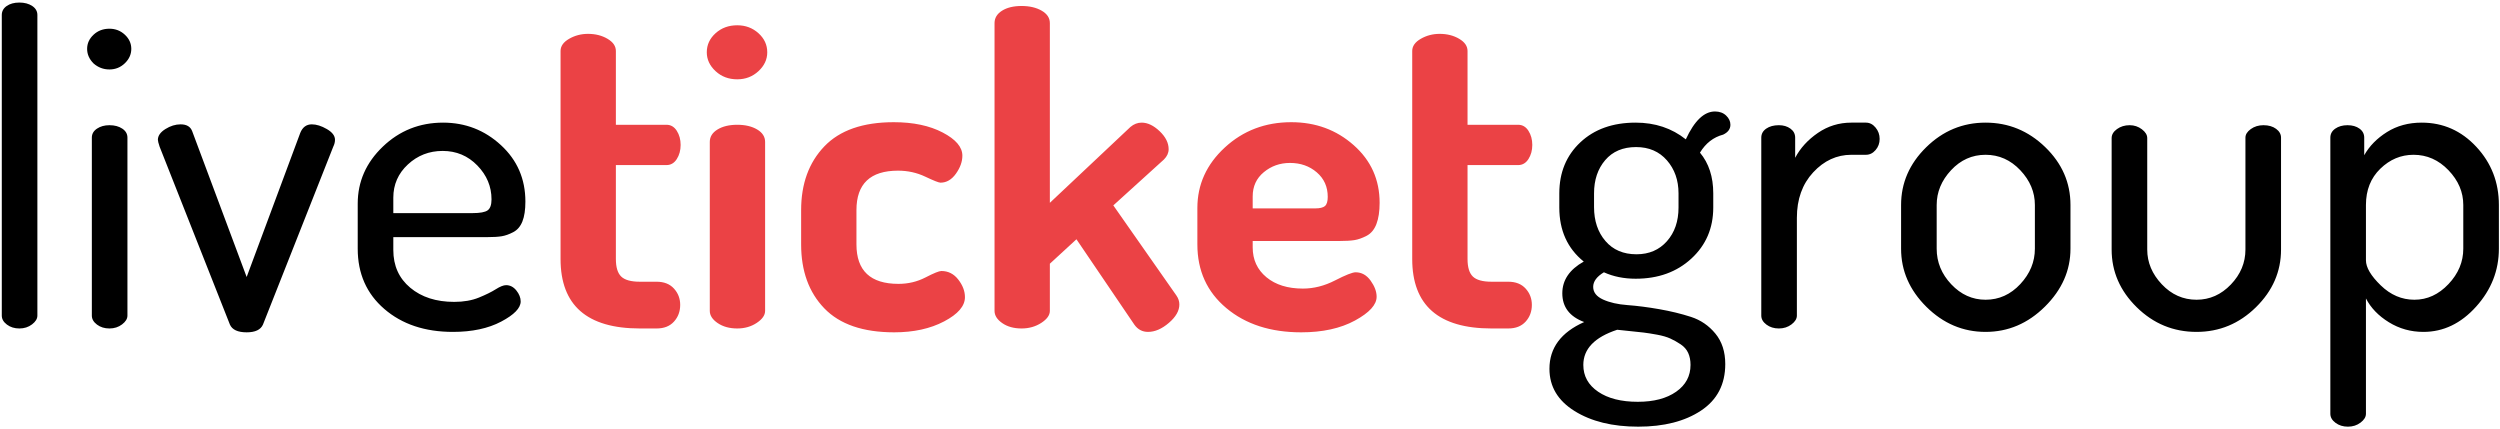
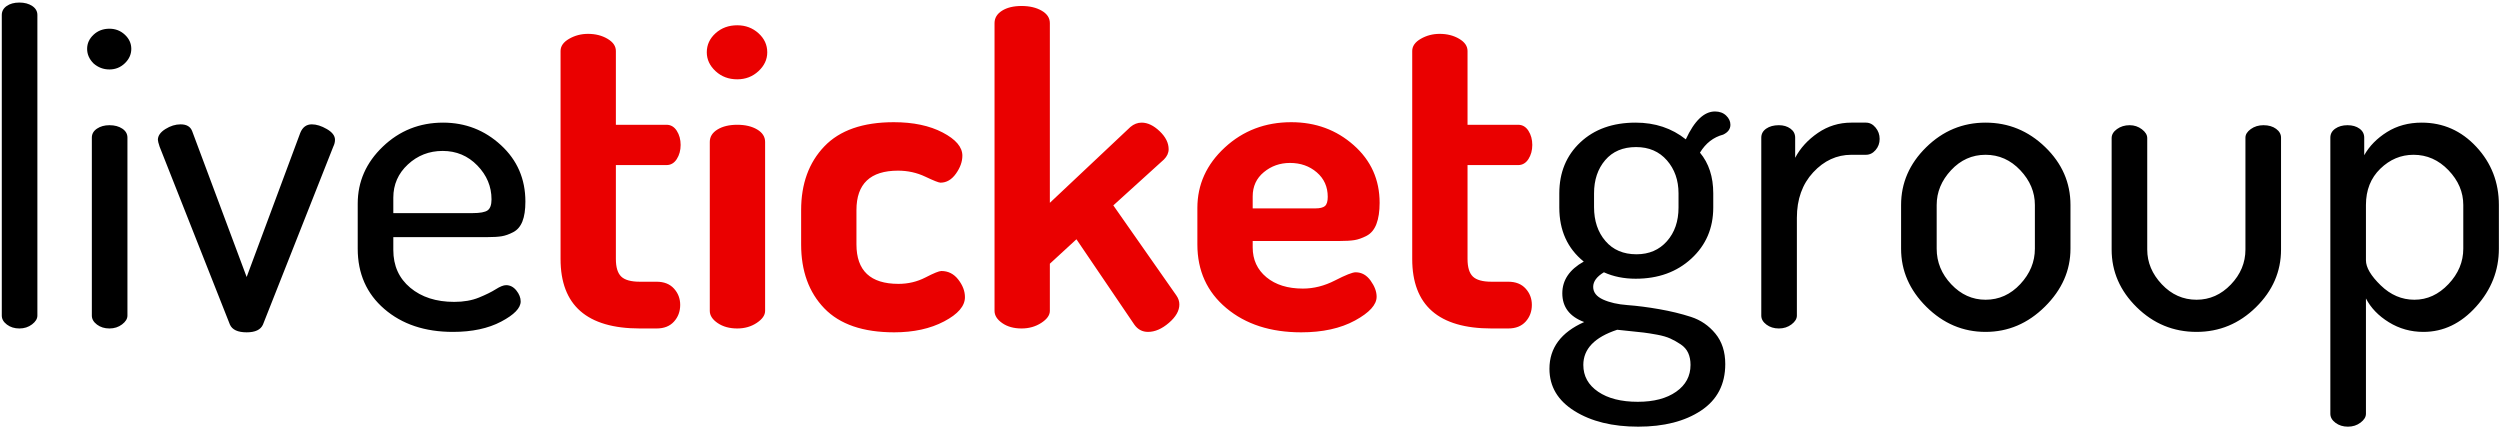
<svg xmlns="http://www.w3.org/2000/svg" width="274" height="47" viewBox="0 0 274 47">
  <g fill="none" fill-rule="evenodd">
    <path fill="#000" d="M0.196,34.59 L0.196,1.643 C0.196,1.236 0.376,0.907 0.737,0.656 C1.097,0.405 1.559,0.28 2.123,0.28 C2.687,0.28 3.157,0.405 3.533,0.656 C3.909,0.907 4.097,1.236 4.097,1.643 L4.097,34.59 C4.097,34.935 3.901,35.256 3.51,35.553 C3.118,35.851 2.656,36 2.123,36 C1.59,36 1.136,35.859 0.76,35.577 C0.384,35.295 0.196,34.966 0.196,34.59 Z M10.254,6.954 C9.784,6.484 9.549,5.951 9.549,5.356 C9.549,4.761 9.784,4.244 10.254,3.805 C10.724,3.366 11.304,3.147 11.993,3.147 C12.651,3.147 13.215,3.366 13.685,3.805 C14.155,4.244 14.39,4.761 14.39,5.356 C14.39,5.951 14.155,6.476 13.685,6.931 C13.215,7.385 12.651,7.612 11.993,7.612 C11.335,7.612 10.755,7.393 10.254,6.954 Z M10.066,34.59 L10.066,15.085 C10.066,14.678 10.254,14.349 10.63,14.098 C11.006,13.847 11.46,13.722 11.993,13.722 C12.557,13.722 13.027,13.847 13.403,14.098 C13.779,14.349 13.967,14.678 13.967,15.085 L13.967,34.59 C13.967,34.935 13.771,35.256 13.38,35.553 C12.988,35.851 12.526,36 11.993,36 C11.46,36 11.006,35.859 10.63,35.577 C10.254,35.295 10.066,34.966 10.066,34.59 Z M17.304,15.32 C17.304,14.881 17.578,14.49 18.127,14.145 C18.675,13.8 19.231,13.628 19.795,13.628 C20.453,13.628 20.876,13.879 21.064,14.38 L27.033,30.36 L32.908,14.568 C33.159,13.941 33.582,13.628 34.177,13.628 C34.678,13.628 35.227,13.8 35.822,14.145 C36.417,14.49 36.715,14.881 36.715,15.32 C36.715,15.571 36.652,15.821 36.527,16.072 L28.819,35.577 C28.568,36.141 27.973,36.423 27.033,36.423 C26.062,36.423 25.451,36.141 25.2,35.577 L17.492,16.072 C17.367,15.696 17.304,15.445 17.304,15.32 Z M39.206,27.258 L39.206,22.323 C39.206,19.91 40.122,17.827 41.956,16.072 C43.789,14.317 45.99,13.44 48.559,13.44 C51.003,13.44 53.118,14.262 54.904,15.908 C56.69,17.553 57.583,19.613 57.583,22.088 C57.583,22.997 57.473,23.725 57.254,24.273 C57.035,24.822 56.698,25.213 56.243,25.448 C55.789,25.684 55.366,25.832 54.974,25.895 C54.583,25.958 54.058,25.989 53.4,25.989 L43.107,25.989 L43.107,27.399 C43.107,29.122 43.726,30.501 44.964,31.535 C46.201,32.569 47.807,33.086 49.781,33.086 C50.815,33.086 51.716,32.929 52.483,32.616 C53.251,32.303 53.87,31.997 54.34,31.7 C54.81,31.402 55.186,31.253 55.468,31.253 C55.907,31.253 56.283,31.449 56.596,31.84 C56.909,32.232 57.066,32.632 57.066,33.039 C57.066,33.76 56.353,34.496 54.928,35.248 C53.502,36 51.739,36.376 49.64,36.376 C46.569,36.376 44.063,35.538 42.12,33.861 C40.177,32.185 39.206,29.984 39.206,27.258 Z M43.107,23.357 L51.802,23.357 C52.617,23.357 53.165,23.255 53.447,23.052 C53.729,22.848 53.87,22.448 53.87,21.853 C53.87,20.443 53.353,19.205 52.319,18.14 C51.285,17.075 50.016,16.542 48.512,16.542 C47.039,16.542 45.77,17.035 44.705,18.023 C43.64,19.01 43.107,20.224 43.107,21.665 L43.107,23.357 Z M169.819,40.418 C169.819,38.131 171.088,36.423 173.626,35.295 C172.028,34.7 171.229,33.65 171.229,32.146 C171.229,30.705 172.012,29.545 173.579,28.668 C171.793,27.227 170.9,25.253 170.9,22.746 L170.9,21.195 C170.9,18.908 171.668,17.043 173.203,15.602 C174.738,14.161 176.759,13.44 179.266,13.44 C181.397,13.44 183.23,14.051 184.765,15.273 C185.705,13.236 186.77,12.218 187.961,12.218 C188.462,12.218 188.87,12.367 189.183,12.665 C189.496,12.962 189.653,13.299 189.653,13.675 C189.653,14.145 189.387,14.505 188.854,14.756 C187.789,15.038 186.943,15.696 186.316,16.73 C187.287,17.889 187.773,19.378 187.773,21.195 L187.773,22.746 C187.773,25.002 186.974,26.866 185.376,28.339 C183.778,29.812 181.741,30.548 179.266,30.548 C177.981,30.548 176.822,30.313 175.788,29.843 C175.005,30.313 174.613,30.846 174.613,31.441 C174.613,32.036 174.973,32.498 175.694,32.828 C176.415,33.157 177.308,33.36 178.373,33.438 C179.438,33.517 180.598,33.666 181.851,33.885 C183.104,34.104 184.264,34.386 185.329,34.731 C186.394,35.076 187.287,35.687 188.008,36.564 C188.729,37.441 189.089,38.554 189.089,39.901 C189.089,42.126 188.204,43.825 186.434,45.001 C184.663,46.176 182.368,46.763 179.548,46.763 C176.728,46.763 174.402,46.191 172.569,45.047 C170.735,43.904 169.819,42.361 169.819,40.418 Z M173.532,39.995 C173.532,41.217 174.072,42.196 175.154,42.932 C176.235,43.669 177.684,44.037 179.501,44.037 C181.256,44.037 182.658,43.669 183.708,42.932 C184.757,42.196 185.282,41.217 185.282,39.995 C185.282,39.494 185.196,39.055 185.024,38.679 C184.851,38.303 184.577,37.99 184.201,37.739 C183.825,37.488 183.449,37.277 183.073,37.105 C182.697,36.932 182.211,36.791 181.616,36.681 C181.021,36.572 180.527,36.494 180.136,36.447 C179.744,36.399 179.227,36.345 178.584,36.282 C177.942,36.219 177.496,36.172 177.245,36.141 C174.77,36.956 173.532,38.24 173.532,39.995 Z M174.707,22.699 C174.707,24.203 175.122,25.441 175.952,26.412 C176.783,27.383 177.919,27.869 179.36,27.869 C180.739,27.869 181.851,27.391 182.697,26.436 C183.543,25.48 183.966,24.25 183.966,22.746 L183.966,21.195 C183.966,19.754 183.543,18.547 182.697,17.576 C181.851,16.605 180.723,16.119 179.313,16.119 C177.872,16.119 176.744,16.597 175.929,17.552 C175.114,18.508 174.707,19.722 174.707,21.195 L174.707,22.699 Z M193.037,34.59 L193.037,15.085 C193.037,14.678 193.217,14.349 193.577,14.098 C193.938,13.847 194.4,13.722 194.964,13.722 C195.465,13.722 195.888,13.847 196.233,14.098 C196.578,14.349 196.75,14.678 196.75,15.085 L196.75,17.294 C197.314,16.229 198.144,15.32 199.241,14.568 C200.338,13.816 201.56,13.44 202.907,13.44 L204.505,13.44 C204.912,13.44 205.265,13.62 205.562,13.98 C205.86,14.341 206.009,14.756 206.009,15.226 C206.009,15.696 205.86,16.103 205.562,16.448 C205.265,16.793 204.912,16.965 204.505,16.965 L202.907,16.965 C201.309,16.965 199.915,17.607 198.724,18.892 C197.533,20.177 196.938,21.837 196.938,23.874 L196.938,34.59 C196.938,34.935 196.742,35.256 196.351,35.553 C195.959,35.851 195.497,36 194.964,36 C194.431,36 193.977,35.859 193.601,35.577 C193.225,35.295 193.037,34.966 193.037,34.59 Z M208.359,27.258 L208.359,22.464 C208.359,20.051 209.275,17.944 211.108,16.142 C212.942,14.341 215.111,13.44 217.618,13.44 C220.125,13.44 222.302,14.333 224.151,16.119 C226,17.905 226.924,20.02 226.924,22.464 L226.924,27.258 C226.924,29.639 225.992,31.754 224.127,33.603 C222.263,35.452 220.093,36.376 217.618,36.376 C215.143,36.376 212.981,35.46 211.132,33.627 C209.283,31.793 208.359,29.671 208.359,27.258 Z M212.26,27.258 C212.26,28.731 212.793,30.031 213.858,31.159 C214.923,32.287 216.177,32.851 217.618,32.851 C219.091,32.851 220.36,32.279 221.425,31.136 C222.49,29.992 223.023,28.699 223.023,27.258 L223.023,22.464 C223.023,21.054 222.49,19.785 221.425,18.657 C220.36,17.529 219.091,16.965 217.618,16.965 C216.145,16.965 214.884,17.529 213.834,18.657 C212.785,19.785 212.26,21.054 212.26,22.464 L212.26,27.258 Z M231.436,27.352 L231.436,15.132 C231.436,14.756 231.632,14.427 232.024,14.145 C232.415,13.863 232.877,13.722 233.41,13.722 C233.911,13.722 234.358,13.871 234.75,14.168 C235.141,14.466 235.337,14.787 235.337,15.132 L235.337,27.352 C235.337,28.762 235.87,30.031 236.935,31.159 C238,32.287 239.269,32.851 240.742,32.851 C242.183,32.851 243.437,32.295 244.502,31.183 C245.567,30.07 246.1,28.793 246.1,27.352 L246.1,15.085 C246.1,14.74 246.296,14.427 246.688,14.145 C247.079,13.863 247.541,13.722 248.074,13.722 C248.638,13.722 249.1,13.855 249.46,14.121 C249.821,14.388 250.001,14.709 250.001,15.085 L250.001,27.352 C250.001,29.765 249.085,31.872 247.251,33.673 C245.418,35.475 243.249,36.376 240.742,36.376 C238.204,36.376 236.019,35.475 234.185,33.673 C232.352,31.872 231.436,29.765 231.436,27.352 Z M255.406,45.353 L255.406,15.085 C255.406,14.678 255.586,14.349 255.946,14.098 C256.307,13.847 256.753,13.722 257.286,13.722 C257.819,13.722 258.257,13.847 258.602,14.098 C258.947,14.349 259.119,14.678 259.119,15.085 L259.119,17.012 C259.683,16.009 260.513,15.163 261.61,14.474 C262.707,13.785 263.976,13.44 265.417,13.44 C267.767,13.44 269.764,14.325 271.409,16.096 C273.055,17.866 273.877,19.989 273.877,22.464 L273.877,27.258 C273.877,29.639 273.047,31.754 271.386,33.603 C269.725,35.452 267.798,36.376 265.605,36.376 C264.226,36.376 262.965,36.024 261.822,35.319 C260.678,34.613 259.84,33.744 259.307,32.71 L259.307,45.353 C259.307,45.698 259.111,46.019 258.719,46.316 C258.328,46.614 257.866,46.763 257.333,46.763 C256.8,46.763 256.346,46.622 255.97,46.34 C255.594,46.058 255.406,45.729 255.406,45.353 Z M259.307,28.527 C259.307,29.31 259.847,30.227 260.928,31.276 C262.01,32.326 263.239,32.851 264.618,32.851 C266.028,32.851 267.273,32.279 268.354,31.136 C269.436,29.992 269.976,28.699 269.976,27.258 L269.976,22.464 C269.976,21.054 269.436,19.785 268.354,18.657 C267.273,17.529 265.997,16.965 264.524,16.965 C263.145,16.965 261.931,17.474 260.882,18.492 C259.832,19.511 259.307,20.835 259.307,22.464 L259.307,28.527 Z" />
-     <path fill="#EB4245" d="M61.437,28.386 L61.437,5.591 C61.437,5.058 61.75,4.612 62.377,4.252 C63.004,3.891 63.693,3.711 64.445,3.711 C65.26,3.711 65.972,3.891 66.584,4.252 C67.195,4.612 67.5,5.058 67.5,5.591 L67.5,13.675 L73.046,13.675 C73.516,13.675 73.892,13.894 74.174,14.333 C74.456,14.772 74.597,15.289 74.597,15.884 C74.597,16.479 74.456,16.996 74.174,17.435 C73.892,17.874 73.516,18.093 73.046,18.093 L67.5,18.093 L67.5,28.386 C67.5,29.295 67.696,29.937 68.088,30.313 C68.479,30.689 69.161,30.877 70.132,30.877 L71.965,30.877 C72.78,30.877 73.414,31.128 73.868,31.629 C74.323,32.13 74.55,32.726 74.55,33.415 C74.55,34.136 74.323,34.747 73.868,35.248 C73.414,35.749 72.78,36 71.965,36 L70.132,36 C64.335,36 61.437,33.462 61.437,28.386 Z M77.464,5.732 C77.464,4.917 77.785,4.22 78.427,3.64 C79.07,3.061 79.861,2.771 80.801,2.771 C81.71,2.771 82.485,3.061 83.127,3.64 C83.77,4.22 84.091,4.917 84.091,5.732 C84.091,6.515 83.77,7.205 83.127,7.8 C82.485,8.395 81.71,8.693 80.801,8.693 C79.861,8.693 79.07,8.395 78.427,7.8 C77.785,7.205 77.464,6.515 77.464,5.732 Z M77.793,34.073 L77.793,15.555 C77.793,14.991 78.075,14.537 78.639,14.192 C79.203,13.847 79.924,13.675 80.801,13.675 C81.678,13.675 82.407,13.847 82.987,14.192 C83.566,14.537 83.856,14.991 83.856,15.555 L83.856,34.073 C83.856,34.543 83.551,34.982 82.939,35.389 C82.328,35.796 81.616,36 80.801,36 C79.955,36 79.242,35.804 78.662,35.413 C78.083,35.021 77.793,34.574 77.793,34.073 Z M87.804,26.788 L87.804,23.028 C87.804,20.145 88.65,17.819 90.342,16.049 C92.034,14.278 94.572,13.393 97.956,13.393 C100.087,13.393 101.873,13.769 103.314,14.521 C104.755,15.273 105.476,16.119 105.476,17.059 C105.476,17.717 105.241,18.375 104.771,19.033 C104.301,19.691 103.737,20.02 103.079,20.02 C102.891,20.02 102.335,19.801 101.41,19.362 C100.486,18.923 99.491,18.704 98.426,18.704 C95.387,18.704 93.867,20.145 93.867,23.028 L93.867,26.788 C93.867,29.671 95.402,31.112 98.473,31.112 C99.538,31.112 100.525,30.877 101.434,30.407 C102.343,29.937 102.922,29.702 103.173,29.702 C103.925,29.702 104.544,30.015 105.029,30.642 C105.515,31.269 105.758,31.911 105.758,32.569 C105.758,33.54 104.998,34.425 103.478,35.224 C101.959,36.024 100.134,36.423 98.003,36.423 C94.588,36.423 92.034,35.546 90.342,33.791 C88.65,32.036 87.804,29.702 87.804,26.788 Z M109.001,34.073 L109.001,2.536 C109.001,1.972 109.275,1.518 109.823,1.173 C110.372,0.828 111.085,0.656 111.962,0.656 C112.839,0.656 113.576,0.828 114.171,1.173 C114.766,1.518 115.064,1.972 115.064,2.536 L115.064,22.229 L123.9,13.91 C124.276,13.597 124.683,13.44 125.122,13.44 C125.78,13.44 126.438,13.753 127.096,14.38 C127.754,15.007 128.083,15.665 128.083,16.354 C128.083,16.761 127.911,17.137 127.566,17.482 L122.02,22.511 L128.929,32.381 C129.148,32.694 129.258,33.023 129.258,33.368 C129.258,34.057 128.874,34.731 128.107,35.389 C127.339,36.047 126.579,36.376 125.827,36.376 C125.2,36.376 124.699,36.11 124.323,35.577 L117.978,26.224 L115.064,28.903 L115.064,34.073 C115.064,34.543 114.751,34.982 114.124,35.389 C113.497,35.796 112.777,36 111.962,36 C111.116,36 110.411,35.804 109.847,35.413 C109.283,35.021 109.001,34.574 109.001,34.073 Z M131.232,26.788 L131.232,22.793 C131.232,20.224 132.235,18.015 134.24,16.166 C136.245,14.317 138.674,13.393 141.525,13.393 C144.188,13.393 146.468,14.231 148.363,15.908 C150.259,17.584 151.207,19.691 151.207,22.229 C151.207,23.169 151.09,23.944 150.855,24.555 C150.619,25.167 150.259,25.597 149.774,25.848 C149.288,26.099 148.841,26.255 148.434,26.318 C148.027,26.381 147.494,26.412 146.836,26.412 L137.295,26.412 L137.295,27.117 C137.295,28.464 137.796,29.553 138.799,30.384 C139.802,31.214 141.133,31.629 142.794,31.629 C143.985,31.629 145.16,31.331 146.319,30.736 C147.478,30.141 148.23,29.843 148.575,29.843 C149.233,29.843 149.781,30.148 150.22,30.759 C150.659,31.371 150.878,31.958 150.878,32.522 C150.878,33.399 150.087,34.269 148.505,35.13 C146.922,35.992 144.956,36.423 142.606,36.423 C139.253,36.423 136.52,35.538 134.405,33.767 C132.289,31.997 131.232,29.671 131.232,26.788 Z M137.295,22.84 L144.157,22.84 C144.658,22.84 145.011,22.754 145.214,22.581 C145.418,22.409 145.52,22.072 145.52,21.571 C145.52,20.474 145.121,19.581 144.321,18.892 C143.522,18.203 142.543,17.858 141.384,17.858 C140.287,17.858 139.332,18.195 138.517,18.869 C137.702,19.542 137.295,20.427 137.295,21.524 L137.295,22.84 Z M154.779,28.386 L154.779,5.591 C154.779,5.058 155.092,4.612 155.719,4.252 C156.346,3.891 157.035,3.711 157.787,3.711 C158.602,3.711 159.314,3.891 159.925,4.252 C160.537,4.612 160.842,5.058 160.842,5.591 L160.842,13.675 L166.388,13.675 C166.858,13.675 167.234,13.894 167.516,14.333 C167.798,14.772 167.939,15.289 167.939,15.884 C167.939,16.479 167.798,16.996 167.516,17.435 C167.234,17.874 166.858,18.093 166.388,18.093 L160.842,18.093 L160.842,28.386 C160.842,29.295 161.038,29.937 161.429,30.313 C161.821,30.689 162.503,30.877 163.474,30.877 L165.307,30.877 C166.122,30.877 166.756,31.128 167.21,31.629 C167.665,32.13 167.892,32.726 167.892,33.415 C167.892,34.136 167.665,34.747 167.21,35.248 C166.756,35.749 166.122,36 165.307,36 L163.474,36 C157.677,36 154.779,33.462 154.779,28.386 Z" />
+     <path fill="#ea0000" d="M61.437,28.386 L61.437,5.591 C61.437,5.058 61.75,4.612 62.377,4.252 C63.004,3.891 63.693,3.711 64.445,3.711 C65.26,3.711 65.972,3.891 66.584,4.252 C67.195,4.612 67.5,5.058 67.5,5.591 L67.5,13.675 L73.046,13.675 C73.516,13.675 73.892,13.894 74.174,14.333 C74.456,14.772 74.597,15.289 74.597,15.884 C74.597,16.479 74.456,16.996 74.174,17.435 C73.892,17.874 73.516,18.093 73.046,18.093 L67.5,18.093 L67.5,28.386 C67.5,29.295 67.696,29.937 68.088,30.313 C68.479,30.689 69.161,30.877 70.132,30.877 L71.965,30.877 C72.78,30.877 73.414,31.128 73.868,31.629 C74.323,32.13 74.55,32.726 74.55,33.415 C74.55,34.136 74.323,34.747 73.868,35.248 C73.414,35.749 72.78,36 71.965,36 L70.132,36 C64.335,36 61.437,33.462 61.437,28.386 Z M77.464,5.732 C77.464,4.917 77.785,4.22 78.427,3.64 C79.07,3.061 79.861,2.771 80.801,2.771 C81.71,2.771 82.485,3.061 83.127,3.64 C83.77,4.22 84.091,4.917 84.091,5.732 C84.091,6.515 83.77,7.205 83.127,7.8 C82.485,8.395 81.71,8.693 80.801,8.693 C79.861,8.693 79.07,8.395 78.427,7.8 C77.785,7.205 77.464,6.515 77.464,5.732 Z M77.793,34.073 L77.793,15.555 C77.793,14.991 78.075,14.537 78.639,14.192 C79.203,13.847 79.924,13.675 80.801,13.675 C81.678,13.675 82.407,13.847 82.987,14.192 C83.566,14.537 83.856,14.991 83.856,15.555 L83.856,34.073 C83.856,34.543 83.551,34.982 82.939,35.389 C82.328,35.796 81.616,36 80.801,36 C79.955,36 79.242,35.804 78.662,35.413 C78.083,35.021 77.793,34.574 77.793,34.073 Z M87.804,26.788 L87.804,23.028 C87.804,20.145 88.65,17.819 90.342,16.049 C92.034,14.278 94.572,13.393 97.956,13.393 C100.087,13.393 101.873,13.769 103.314,14.521 C104.755,15.273 105.476,16.119 105.476,17.059 C105.476,17.717 105.241,18.375 104.771,19.033 C104.301,19.691 103.737,20.02 103.079,20.02 C102.891,20.02 102.335,19.801 101.41,19.362 C100.486,18.923 99.491,18.704 98.426,18.704 C95.387,18.704 93.867,20.145 93.867,23.028 L93.867,26.788 C93.867,29.671 95.402,31.112 98.473,31.112 C99.538,31.112 100.525,30.877 101.434,30.407 C102.343,29.937 102.922,29.702 103.173,29.702 C103.925,29.702 104.544,30.015 105.029,30.642 C105.515,31.269 105.758,31.911 105.758,32.569 C105.758,33.54 104.998,34.425 103.478,35.224 C101.959,36.024 100.134,36.423 98.003,36.423 C94.588,36.423 92.034,35.546 90.342,33.791 C88.65,32.036 87.804,29.702 87.804,26.788 Z M109.001,34.073 L109.001,2.536 C109.001,1.972 109.275,1.518 109.823,1.173 C110.372,0.828 111.085,0.656 111.962,0.656 C112.839,0.656 113.576,0.828 114.171,1.173 C114.766,1.518 115.064,1.972 115.064,2.536 L115.064,22.229 L123.9,13.91 C124.276,13.597 124.683,13.44 125.122,13.44 C125.78,13.44 126.438,13.753 127.096,14.38 C127.754,15.007 128.083,15.665 128.083,16.354 C128.083,16.761 127.911,17.137 127.566,17.482 L122.02,22.511 L128.929,32.381 C129.148,32.694 129.258,33.023 129.258,33.368 C129.258,34.057 128.874,34.731 128.107,35.389 C127.339,36.047 126.579,36.376 125.827,36.376 C125.2,36.376 124.699,36.11 124.323,35.577 L117.978,26.224 L115.064,28.903 L115.064,34.073 C115.064,34.543 114.751,34.982 114.124,35.389 C113.497,35.796 112.777,36 111.962,36 C111.116,36 110.411,35.804 109.847,35.413 C109.283,35.021 109.001,34.574 109.001,34.073 Z M131.232,26.788 L131.232,22.793 C131.232,20.224 132.235,18.015 134.24,16.166 C136.245,14.317 138.674,13.393 141.525,13.393 C144.188,13.393 146.468,14.231 148.363,15.908 C150.259,17.584 151.207,19.691 151.207,22.229 C151.207,23.169 151.09,23.944 150.855,24.555 C150.619,25.167 150.259,25.597 149.774,25.848 C149.288,26.099 148.841,26.255 148.434,26.318 C148.027,26.381 147.494,26.412 146.836,26.412 L137.295,26.412 L137.295,27.117 C137.295,28.464 137.796,29.553 138.799,30.384 C139.802,31.214 141.133,31.629 142.794,31.629 C143.985,31.629 145.16,31.331 146.319,30.736 C147.478,30.141 148.23,29.843 148.575,29.843 C149.233,29.843 149.781,30.148 150.22,30.759 C150.659,31.371 150.878,31.958 150.878,32.522 C150.878,33.399 150.087,34.269 148.505,35.13 C146.922,35.992 144.956,36.423 142.606,36.423 C139.253,36.423 136.52,35.538 134.405,33.767 C132.289,31.997 131.232,29.671 131.232,26.788 Z M137.295,22.84 L144.157,22.84 C144.658,22.84 145.011,22.754 145.214,22.581 C145.418,22.409 145.52,22.072 145.52,21.571 C145.52,20.474 145.121,19.581 144.321,18.892 C143.522,18.203 142.543,17.858 141.384,17.858 C140.287,17.858 139.332,18.195 138.517,18.869 C137.702,19.542 137.295,20.427 137.295,21.524 L137.295,22.84 Z M154.779,28.386 L154.779,5.591 C154.779,5.058 155.092,4.612 155.719,4.252 C156.346,3.891 157.035,3.711 157.787,3.711 C158.602,3.711 159.314,3.891 159.925,4.252 C160.537,4.612 160.842,5.058 160.842,5.591 L160.842,13.675 L166.388,13.675 C166.858,13.675 167.234,13.894 167.516,14.333 C167.798,14.772 167.939,15.289 167.939,15.884 C167.939,16.479 167.798,16.996 167.516,17.435 C167.234,17.874 166.858,18.093 166.388,18.093 L160.842,18.093 L160.842,28.386 C160.842,29.295 161.038,29.937 161.429,30.313 C161.821,30.689 162.503,30.877 163.474,30.877 L165.307,30.877 C166.122,30.877 166.756,31.128 167.21,31.629 C167.665,32.13 167.892,32.726 167.892,33.415 C167.892,34.136 167.665,34.747 167.21,35.248 C166.756,35.749 166.122,36 165.307,36 L163.474,36 C157.677,36 154.779,33.462 154.779,28.386 Z" />
  </g>
</svg>
